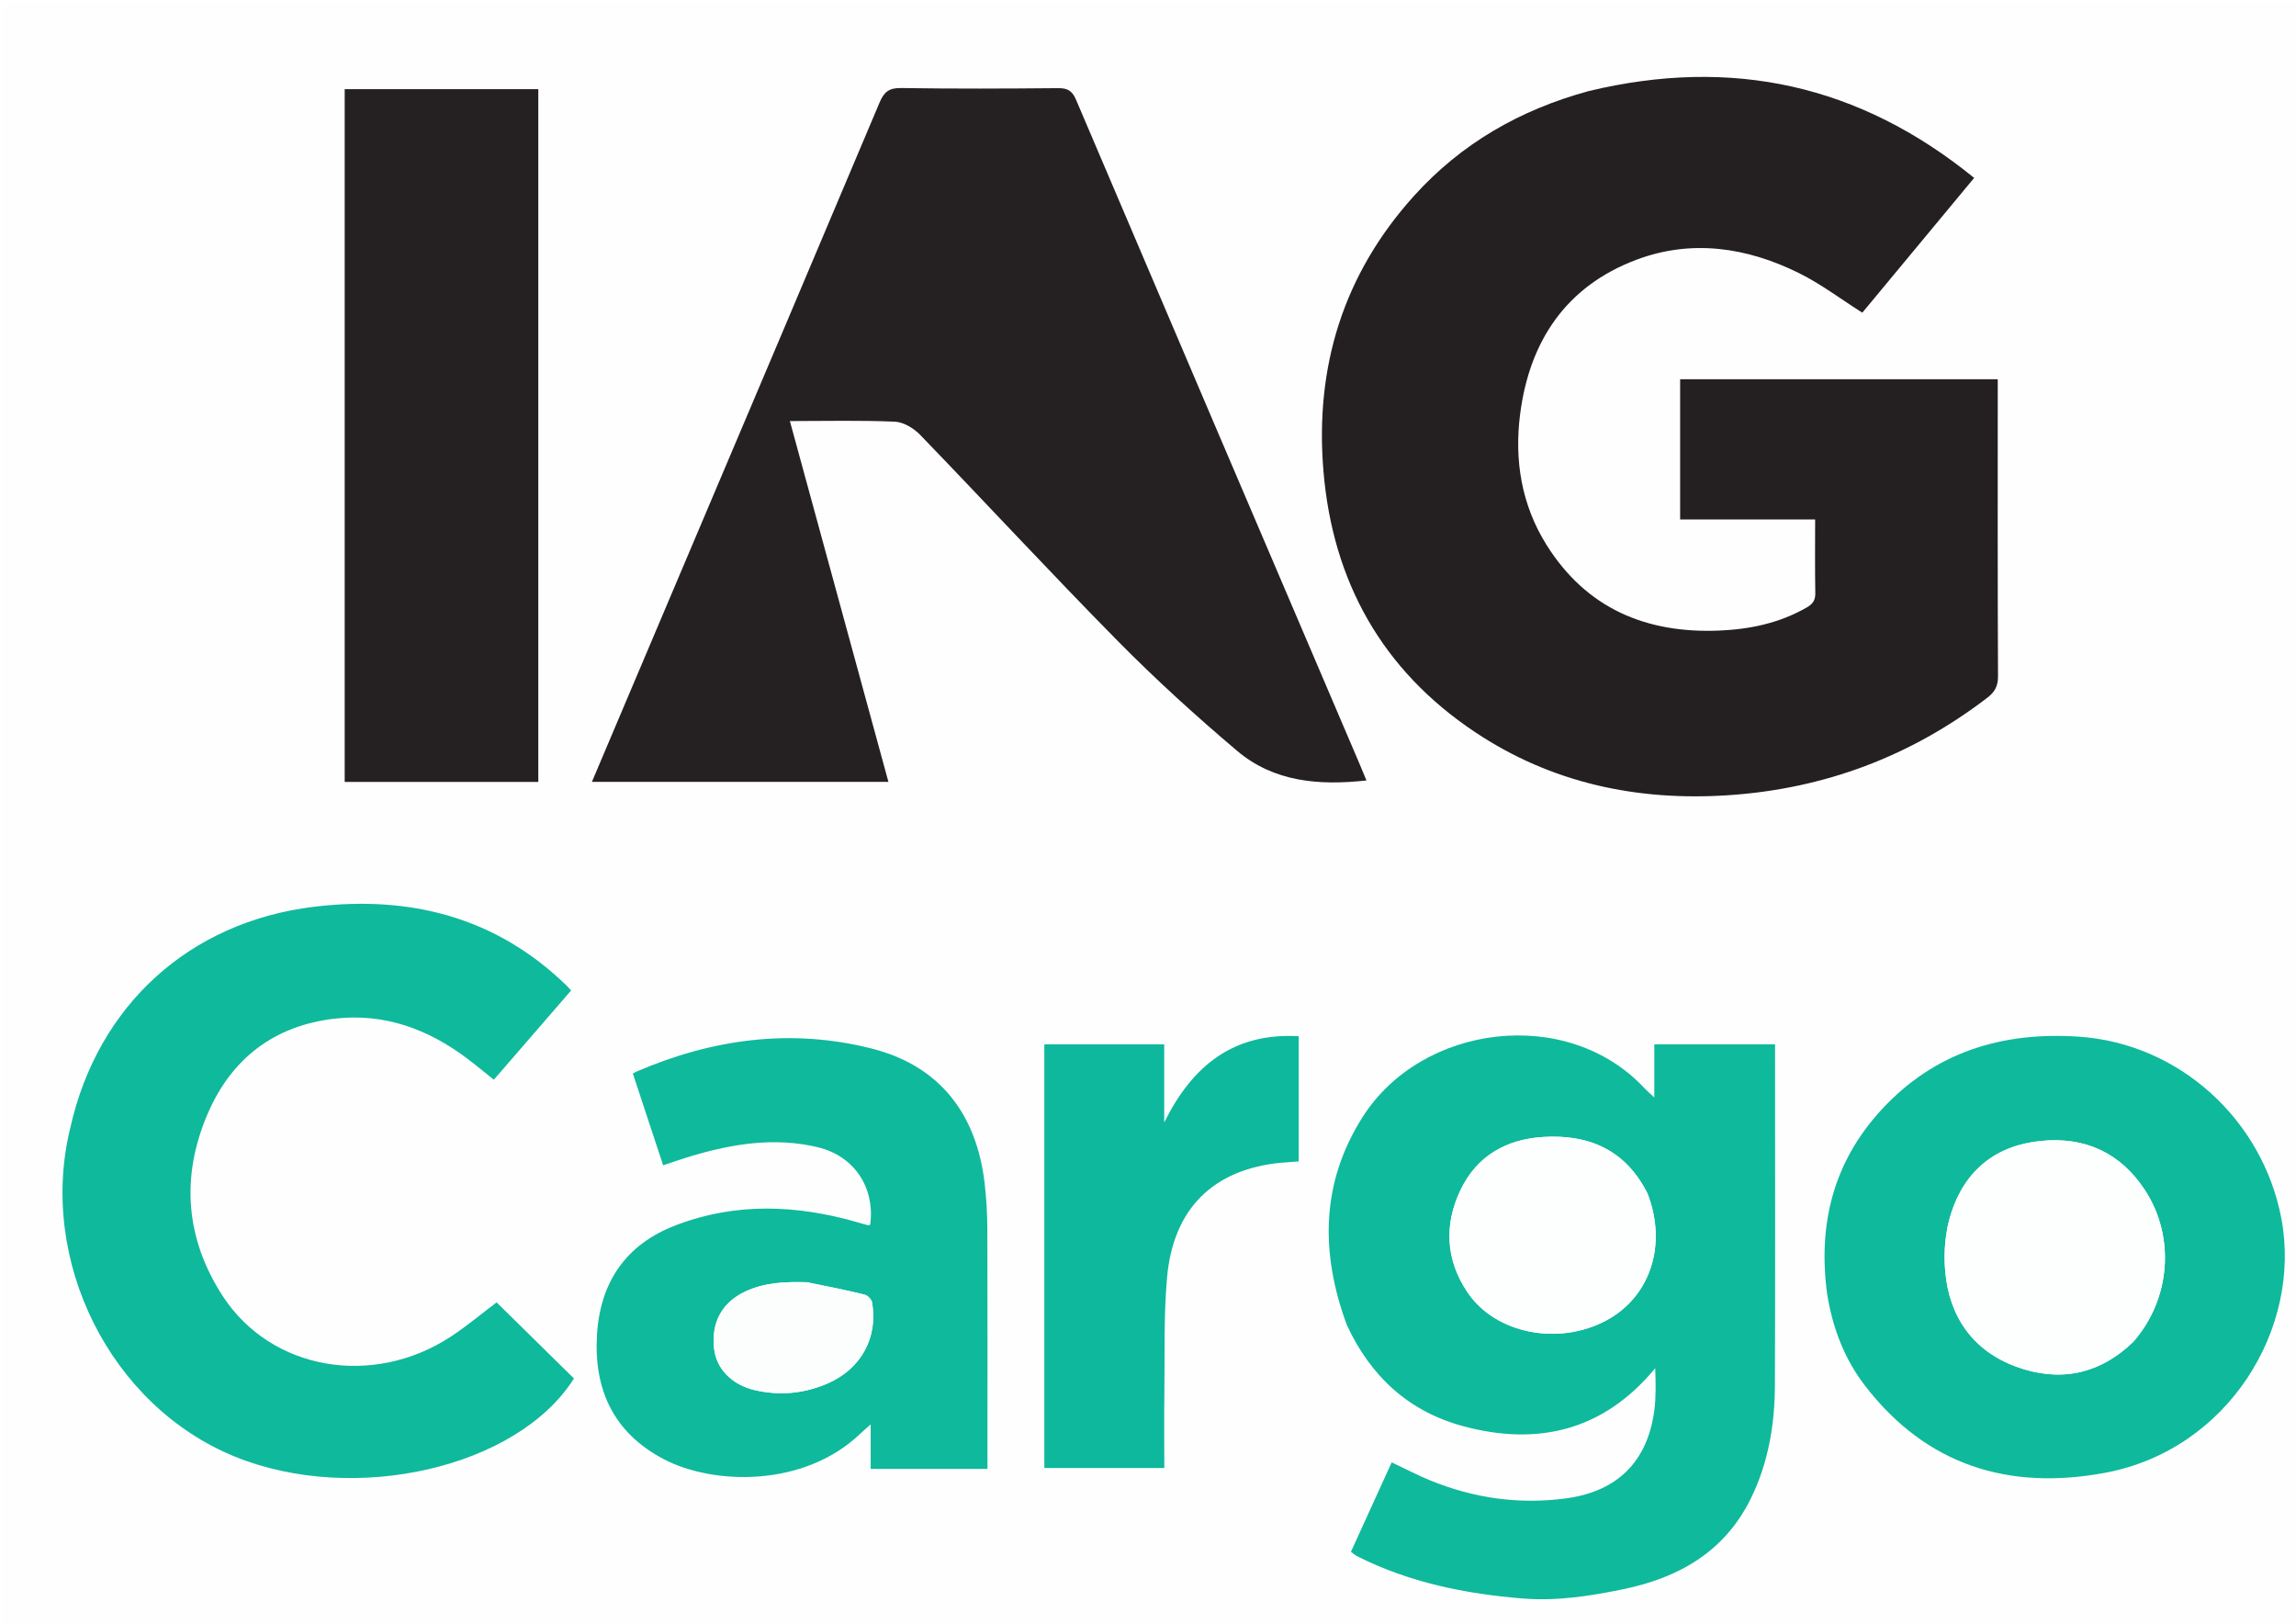
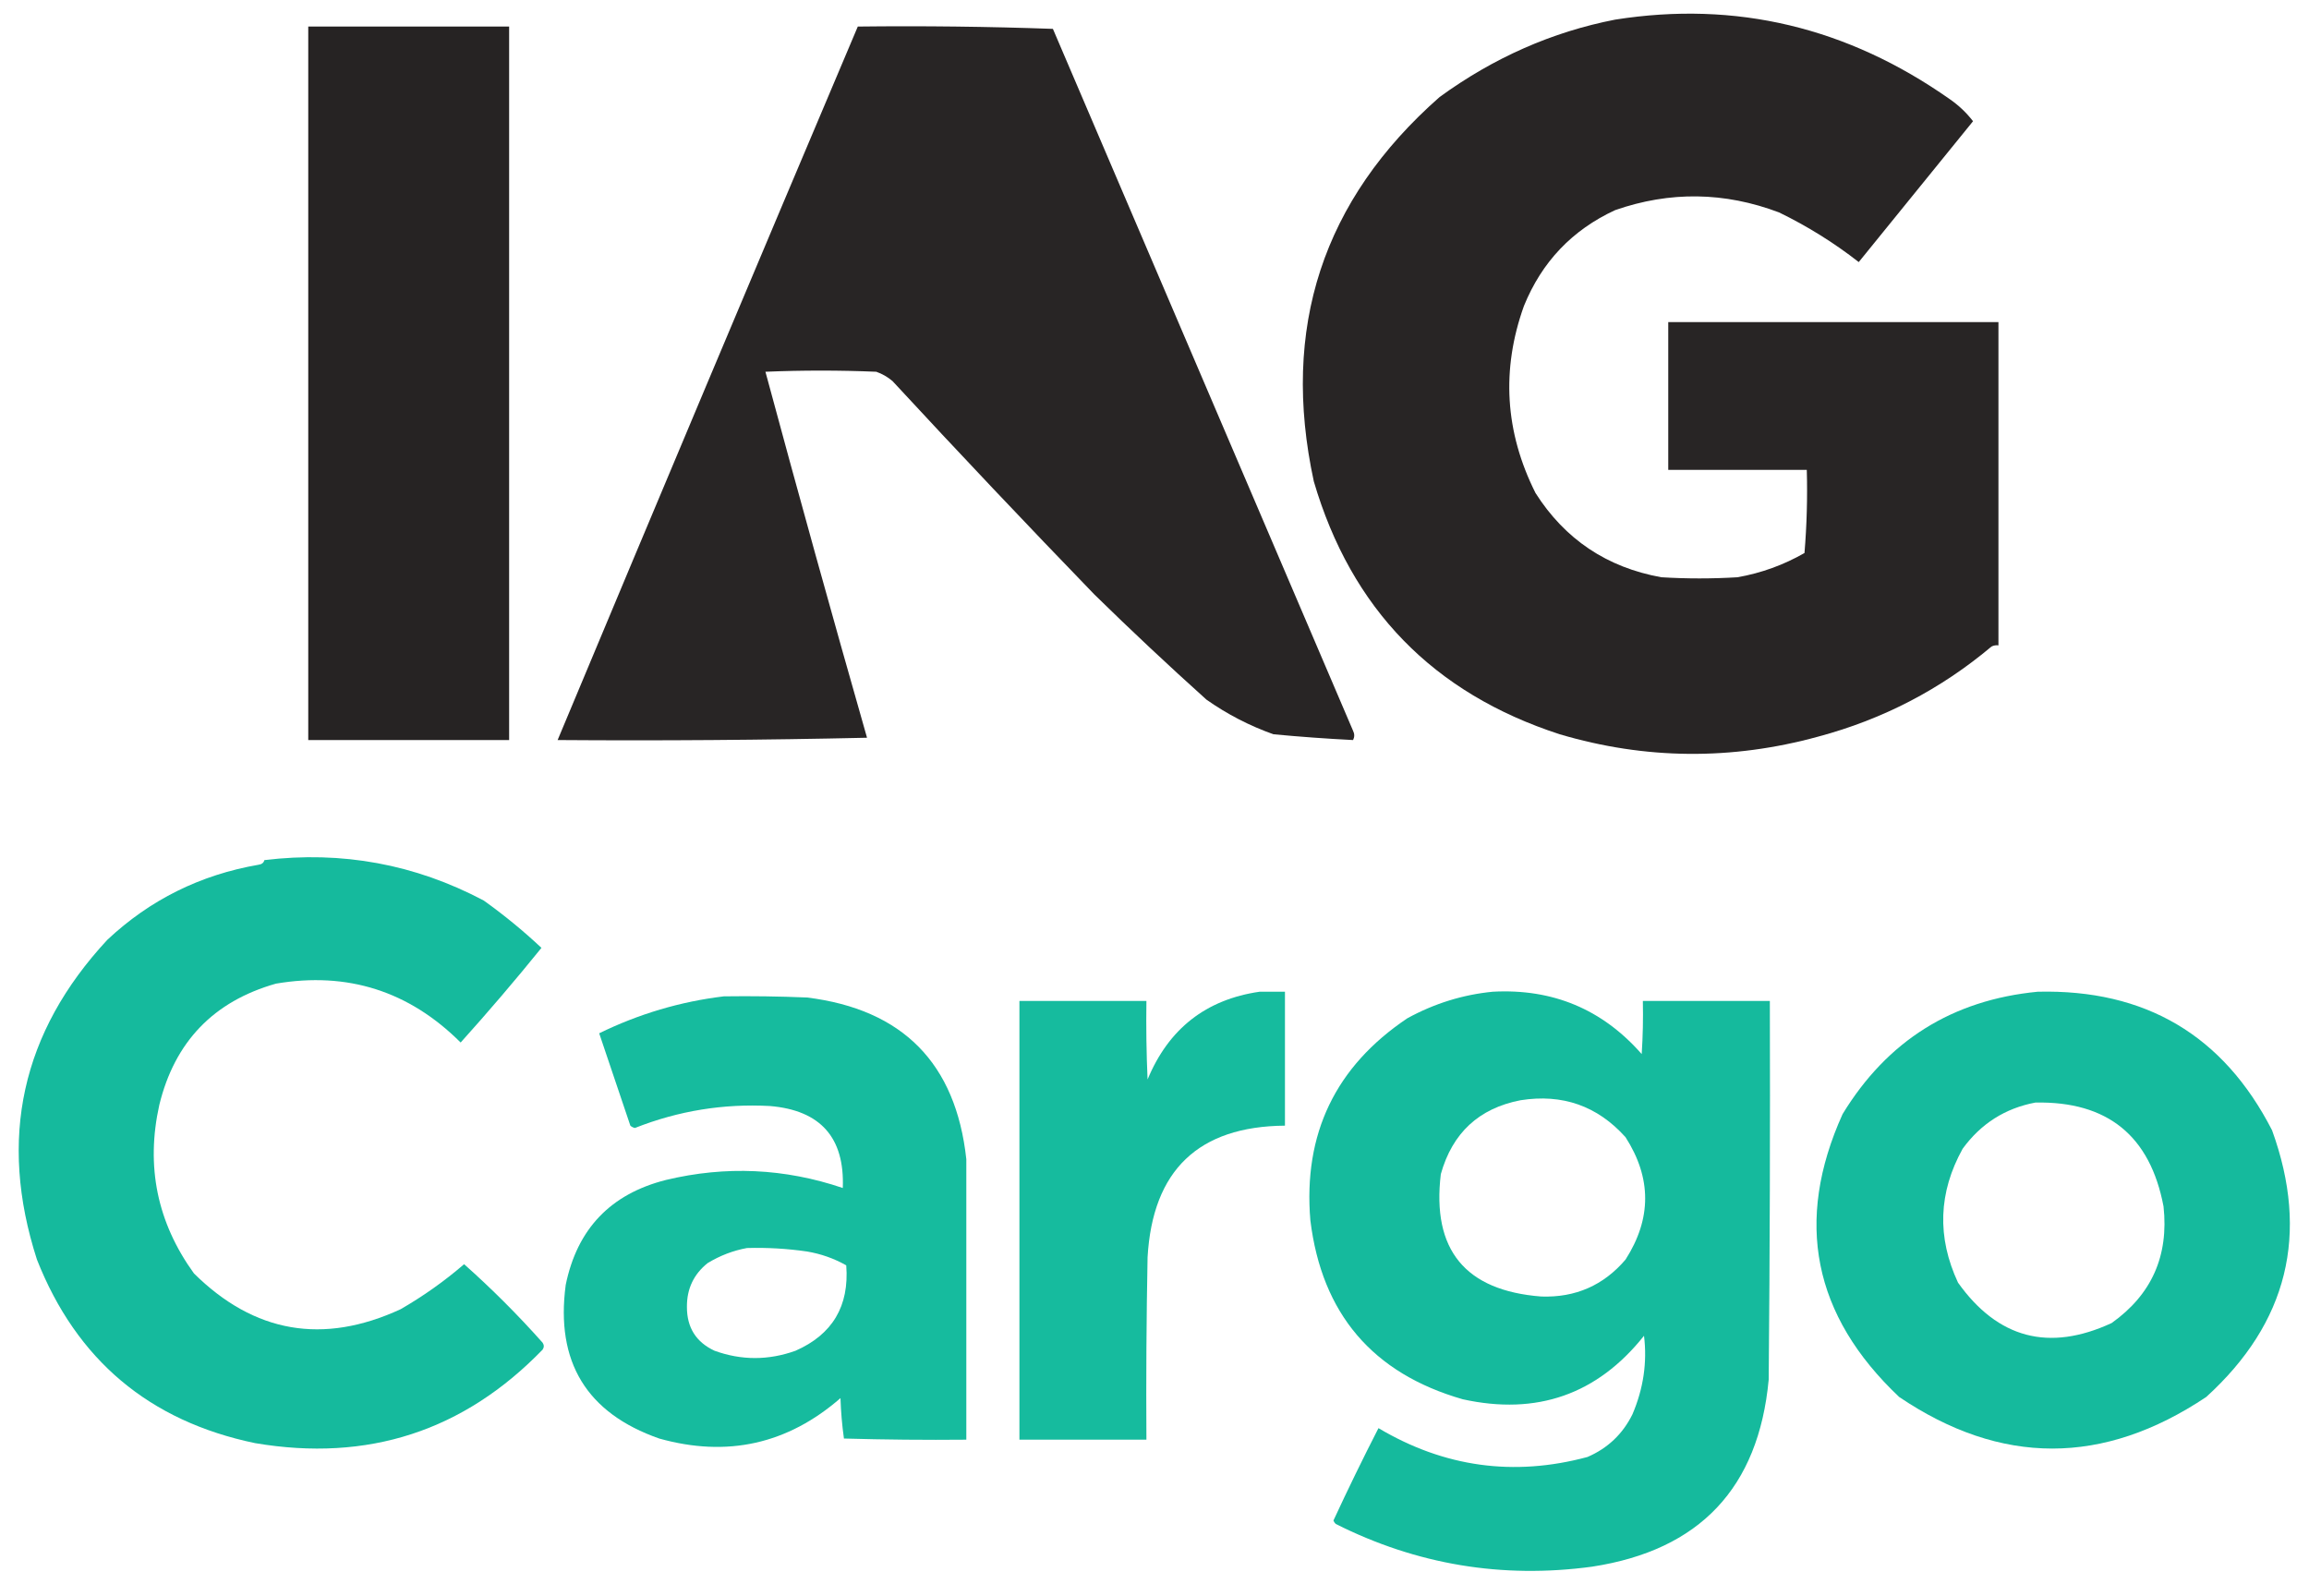
- <svg xmlns="http://www.w3.org/2000/svg" version="1.1" id="Layer_1" x="0px" y="0px" width="100%" viewBox="0 0 935 661" enable-background="new 0 0 935 661" xml:space="preserve">
-   <path fill="#FEFEFE" opacity="1" stroke="none" d=" M553,662   C368.667,662 184.833,662 1,662   C1,441.667 1,221.333 1,1   C312.667,1 624.333,1 936,1   C936,221.333 936,441.667 936,662   C808.5,662 681,662 553,662  M646.677,37.159   C618.989,44.668 594.997,58.481 575.742,79.844   C547.049,111.676 535.395,149.396 538.945,191.793   C542.718,236.84 562.886,272.872 600.657,298.073   C631.795,318.848 666.659,326.243 703.782,323.784   C742.936,321.191 778.081,307.972 809.26,284.116   C812.295,281.794 813.666,279.436 813.647,275.423   C813.467,236.925 813.54,198.426 813.54,159.927   C813.54,158.139 813.54,156.352 813.54,154.423   C770.032,154.423 727.146,154.423 684.2,154.423   C684.2,173.503 684.2,192.239 684.2,211.5   C702.618,211.5 720.709,211.5 739.179,211.5   C739.179,221.833 739.065,231.646 739.248,241.453   C739.303,244.367 738.269,245.892 735.792,247.319   C724.656,253.732 712.486,256.257 699.9,256.757   C670.237,257.935 645.968,247.661 629.799,221.87   C619.584,205.576 616.627,187.371 619.05,168.554   C622.877,138.828 637.794,116.53 666.363,105.774   C688.888,97.293 711.424,100.695 732.657,111.222   C741.515,115.613 749.531,121.703 758.391,127.312   C773.236,109.426 788.39,91.166 803.935,72.435   C757.208,34.417 705.211,23.118 646.677,37.159  M276.72,234.162   C264.866,262.132 253.012,290.101 241.039,318.351   C281.593,318.351 321.448,318.351 361.792,318.351   C348.359,269.173 335.054,220.463 321.664,171.441   C336.265,171.441 350.369,171.082 364.431,171.693   C367.966,171.846 372.124,174.379 374.713,177.058   C401.675,204.966 428.03,233.468 455.284,261.084   C470.693,276.698 487.003,291.513 503.753,305.688   C518.761,318.389 537.125,319.914 556.464,317.773   C555.379,315.169 554.45,312.892 553.484,310.631   C515.023,220.636 476.53,130.654 438.193,40.606   C436.605,36.877 434.704,35.858 430.831,35.894   C409.504,36.093 388.172,36.176 366.848,35.848   C361.986,35.773 359.97,37.515 358.195,41.724   C331.226,105.673 304.099,169.555 276.72,234.162  M548.634,539.823   C558.202,560.518 573.778,574.725 595.747,580.66   C626.246,588.9 653.006,582.531 674.058,557.089   C674.256,563.164 674.406,568.684 673.706,574.093   C670.997,595.029 658.724,607.27 637.684,610.089   C618.616,612.643 600.152,610.023 582.381,602.745   C577.198,600.623 572.217,598.003 566.735,595.419   C561.109,607.762 555.63,619.782 550.126,631.859   C551.221,632.64 551.837,633.21 552.557,633.574   C573.861,644.36 596.773,648.978 620.322,650.856   C634.036,651.95 647.568,649.843 660.955,647.087   C683.73,642.398 702.402,631.769 713.056,610.003   C720.162,595.486 722.742,579.921 722.802,563.967   C722.966,519.488 722.859,475.009 722.859,430.529   C722.859,428.768 722.859,427.007 722.859,425.21   C706.194,425.21 690.266,425.21 673.683,425.21   C673.683,432.283 673.683,439.113 673.683,446.837   C671.793,445.071 670.653,444.127 669.651,443.052   C638.269,409.384 578.996,416.857 554.891,454.822   C537.906,481.571 537.614,510.023 548.634,539.823  M140.369,95.5   C140.369,169.749 140.369,243.999 140.369,318.372   C166.973,318.372 193.005,318.372 219.212,318.372   C219.212,224.154 219.212,130.289 219.212,36.305   C192.874,36.305 166.826,36.305 140.369,36.305   C140.369,55.915 140.369,75.208 140.369,95.5  M28.649,459.196   C15.16,513.129 44.942,572.476 95.694,593.099   C144.131,612.781 210.634,597.808 233.735,561.266   C223.222,550.924 212.683,540.556 202.228,530.272   C196.202,534.807 190.082,539.992 183.413,544.333   C151.621,565.028 110.449,557.877 90.828,527.88   C75.476,504.409 73.575,479.053 84.576,453.468   C94.23,431.018 111.645,417.579 136.365,414.752   C156.479,412.453 174.101,418.927 190.015,430.818   C193.7,433.57 197.226,436.536 201.103,439.625   C211.745,427.336 222.147,415.323 232.583,403.271   C231.715,402.336 231.29,401.837 230.823,401.382   C201.915,373.233 166.683,364.472 127.768,369.214   C77.036,375.395 39.925,409.365 28.649,459.196  M744.127,527.244   C746.287,540.811 751.158,553.386 759.516,564.237   C784.466,596.624 817.937,606.943 857.102,599.699   C907.443,590.387 937.475,540.784 929.049,496.185   C921.444,455.939 887.516,424.837 846.496,422.092   C815.208,419.998 787.741,428.412 766.128,451.909   C746.725,473.003 740.229,498.239 744.127,527.244  M382.5,598.067   C388.93,598.067 395.359,598.067 402.126,598.067   C402.126,595.713 402.126,594.072 402.126,592.432   C402.126,561.775 402.184,531.119 402.077,500.463   C402.056,494.315 401.698,488.136 401.003,482.028   C397.71,453.116 382.259,433.825 354.973,426.925   C322.185,418.633 290.22,422.976 259.329,436.252   C258.72,436.514 258.155,436.88 257.717,437.118   C261.94,449.906 265.942,462.023 270.048,474.456   C274.292,473.069 278.026,471.751 281.818,470.626   C298.626,465.642 315.692,462.958 333.034,467.114   C347.956,470.69 356.377,483.612 354.377,498.648   C354.058,498.726 353.707,498.933 353.426,498.862   C351.979,498.494 350.549,498.052 349.113,497.64   C324.315,490.52 299.527,489.533 275.111,498.91   C254.835,506.697 244.376,522.077 243.103,543.598   C241.786,565.88 249.932,583.39 270.189,594.064   C290.386,604.706 327.233,605.689 350.171,583.9   C351.27,582.856 352.424,581.872 354.568,579.951   C354.568,586.897 354.568,592.325 354.568,598.067   C363.868,598.067 372.684,598.067 382.5,598.067  M521.948,473.379   C524.22,473.22 526.492,473.061 528.874,472.895   C528.874,455.758 528.874,439.026 528.874,421.902   C501.926,420.403 485.395,434.259 474.103,457.021   C474.103,446.5 474.103,435.978 474.103,425.221   C457.574,425.221 441.522,425.221 425.286,425.221   C425.286,482.854 425.286,540.21 425.286,597.724   C441.619,597.724 457.663,597.724 474.141,597.724   C474.141,587.261 474.029,577.133 474.166,567.009   C474.378,551.367 473.869,535.647 475.265,520.103   C477.779,492.106 494.076,476.143 521.948,473.379  z" />
-   <path fill="#242021" opacity="1" stroke="none" d=" M647.073,37.056   C705.211,23.118 757.208,34.417 803.935,72.435   C788.39,91.166 773.236,109.426 758.391,127.312   C749.531,121.703 741.515,115.613 732.657,111.222   C711.424,100.695 688.888,97.293 666.363,105.774   C637.794,116.53 622.877,138.828 619.05,168.554   C616.627,187.371 619.584,205.576 629.799,221.87   C645.968,247.661 670.237,257.935 699.9,256.757   C712.486,256.257 724.656,253.732 735.792,247.319   C738.269,245.892 739.303,244.367 739.248,241.453   C739.065,231.646 739.179,221.833 739.179,211.5   C720.709,211.5 702.618,211.5 684.2,211.5   C684.2,192.239 684.2,173.503 684.2,154.423   C727.146,154.423 770.032,154.423 813.54,154.423   C813.54,156.352 813.54,158.139 813.54,159.927   C813.54,198.426 813.467,236.925 813.647,275.423   C813.666,279.436 812.295,281.794 809.26,284.116   C778.081,307.972 742.936,321.191 703.782,323.784   C666.659,326.243 631.795,318.848 600.657,298.073   C562.886,272.872 542.718,236.84 538.945,191.793   C535.395,149.396 547.049,111.676 575.742,79.844   C594.997,58.481 618.989,44.668 647.073,37.056  z" />
-   <path fill="#252122" opacity="1" stroke="none" d=" M276.865,233.808   C304.099,169.555 331.226,105.673 358.195,41.724   C359.97,37.515 361.986,35.773 366.848,35.848   C388.172,36.176 409.504,36.093 430.831,35.894   C434.704,35.858 436.605,36.877 438.193,40.606   C476.53,130.654 515.023,220.636 553.484,310.631   C554.45,312.892 555.379,315.169 556.464,317.773   C537.125,319.914 518.761,318.389 503.753,305.688   C487.003,291.513 470.693,276.698 455.284,261.084   C428.03,233.468 401.675,204.966 374.713,177.058   C372.124,174.379 367.966,171.846 364.431,171.693   C350.369,171.082 336.265,171.441 321.664,171.441   C335.054,220.463 348.359,269.173 361.792,318.351   C321.448,318.351 281.593,318.351 241.039,318.351   C253.012,290.101 264.866,262.132 276.865,233.808  z" />
-   <path fill="#0FB99C" opacity="1" stroke="none" d=" M548.468,539.48   C537.614,510.023 537.906,481.571 554.891,454.822   C578.996,416.857 638.269,409.384 669.651,443.052   C670.653,444.127 671.793,445.071 673.683,446.837   C673.683,439.113 673.683,432.283 673.683,425.21   C690.266,425.21 706.194,425.21 722.859,425.21   C722.859,427.007 722.859,428.768 722.859,430.529   C722.859,475.009 722.966,519.488 722.802,563.967   C722.742,579.921 720.162,595.486 713.056,610.003   C702.402,631.769 683.73,642.398 660.955,647.087   C647.568,649.843 634.036,651.95 620.322,650.856   C596.773,648.978 573.861,644.36 552.557,633.574   C551.837,633.21 551.221,632.64 550.126,631.859   C555.63,619.782 561.109,607.762 566.735,595.419   C572.217,598.003 577.198,600.623 582.381,602.745   C600.152,610.023 618.616,612.643 637.684,610.089   C658.724,607.27 670.997,595.029 673.706,574.093   C674.406,568.684 674.256,563.164 674.058,557.089   C653.006,582.531 626.246,588.9 595.747,580.66   C573.778,574.725 558.202,560.518 548.468,539.48  M670.847,485.794   C662.038,468.297 647.166,461.785 628.441,462.935   C613.396,463.86 601.439,470.634 594.81,484.441   C587.988,498.651 588.715,513.025 597.664,526.253   C608.984,542.985 634.416,548.008 653.846,537.787   C671.915,528.281 679.078,507.038 670.847,485.794  z" />
-   <path fill="#252122" opacity="1" stroke="none" d=" M140.369,95   C140.369,75.208 140.369,55.915 140.369,36.305   C166.826,36.305 192.874,36.305 219.212,36.305   C219.212,130.289 219.212,224.154 219.212,318.372   C193.005,318.372 166.973,318.372 140.369,318.372   C140.369,243.999 140.369,169.749 140.369,95  z" />
-   <path fill="#0FB99C" opacity="1" stroke="none" d=" M28.731,458.782   C39.925,409.365 77.036,375.395 127.768,369.214   C166.683,364.472 201.915,373.233 230.823,401.382   C231.29,401.837 231.715,402.336 232.583,403.271   C222.147,415.323 211.745,427.336 201.103,439.625   C197.226,436.536 193.7,433.57 190.015,430.818   C174.101,418.927 156.479,412.453 136.365,414.752   C111.645,417.579 94.23,431.018 84.576,453.468   C73.575,479.053 75.476,504.409 90.828,527.88   C110.449,557.877 151.621,565.028 183.413,544.333   C190.082,539.992 196.202,534.807 202.228,530.272   C212.683,540.556 223.222,550.924 233.735,561.266   C210.634,597.808 144.131,612.781 95.694,593.099   C44.942,572.476 15.16,513.129 28.731,458.782  z" />
-   <path fill="#0FB99C" opacity="1" stroke="none" d=" M744.06,526.809   C740.229,498.239 746.725,473.003 766.128,451.909   C787.741,428.412 815.208,419.998 846.496,422.092   C887.516,424.837 921.444,455.939 929.049,496.185   C937.475,540.784 907.443,590.387 857.102,599.699   C817.937,606.943 784.466,596.624 759.516,564.237   C751.158,553.386 746.287,540.811 744.06,526.809  M868.797,546.29   C883.856,529.122 886.017,503.761 873.487,484.591   C863.594,469.454 849.181,462.76 831.172,464.543   C812.695,466.373 800.2,476.565 794.573,493.946   C792.188,501.312 791.475,509.719 792.137,517.47   C793.728,536.081 803.418,550.011 821.115,556.48   C838.344,562.778 854.6,559.913 868.797,546.29  z" />
-   <path fill="#0FB99C" opacity="1" stroke="none" d=" M382,598.067   C372.684,598.067 363.868,598.067 354.568,598.067   C354.568,592.325 354.568,586.897 354.568,579.951   C352.424,581.872 351.27,582.856 350.171,583.9   C327.233,605.689 290.386,604.706 270.189,594.064   C249.932,583.39 241.786,565.88 243.103,543.598   C244.376,522.077 254.835,506.697 275.111,498.91   C299.527,489.533 324.315,490.52 349.113,497.64   C350.549,498.052 351.979,498.494 353.426,498.862   C353.707,498.933 354.058,498.726 354.376,498.646   C356.377,483.612 347.956,470.69 333.034,467.114   C315.692,462.958 298.626,465.642 281.818,470.626   C278.026,471.751 274.292,473.069 270.048,474.456   C265.942,462.023 261.94,449.906 257.717,437.118   C258.155,436.88 258.72,436.514 259.329,436.252   C290.22,422.976 322.185,418.633 354.973,426.925   C382.259,433.825 397.71,453.116 401.003,482.028   C401.698,488.136 402.056,494.315 402.077,500.463   C402.184,531.119 402.126,561.775 402.126,592.432   C402.126,594.072 402.126,595.713 402.126,598.067   C395.359,598.067 388.93,598.067 382,598.067  M328.328,522.07   C319.796,521.84 311.345,522.148 303.426,525.894   C294.012,530.348 289.584,538.5 290.802,549.106   C291.755,557.409 298.071,563.889 307.535,566.046   C317.758,568.376 327.754,567.373 337.31,563.157   C350.716,557.245 357.621,544.482 355.134,530.295   C354.918,529.062 353.312,527.429 352.07,527.123   C344.516,525.264 336.88,523.735 328.328,522.07  z" />
-   <path fill="#0EB89C" opacity="1" stroke="none" d=" M521.505,473.437   C494.076,476.143 477.779,492.106 475.265,520.103   C473.869,535.647 474.378,551.367 474.166,567.009   C474.029,577.133 474.141,587.261 474.141,597.724   C457.663,597.724 441.619,597.724 425.286,597.724   C425.286,540.21 425.286,482.854 425.286,425.221   C441.522,425.221 457.574,425.221 474.103,425.221   C474.103,435.978 474.103,446.5 474.103,457.021   C485.395,434.259 501.926,420.403 528.874,421.902   C528.874,439.026 528.874,455.758 528.874,472.895   C526.492,473.061 524.22,473.22 521.505,473.437  z" />
-   <path fill="#FDFEFE" opacity="1" stroke="none" d=" M670.994,486.149   C679.078,507.038 671.915,528.281 653.846,537.787   C634.416,548.008 608.984,542.985 597.664,526.253   C588.715,513.025 587.988,498.651 594.81,484.441   C601.439,470.634 613.396,463.86 628.441,462.935   C647.166,461.785 662.038,468.297 670.994,486.149  z" />
-   <path fill="#FDFEFE" opacity="1" stroke="none" d=" M868.546,546.542   C854.6,559.913 838.344,562.778 821.115,556.48   C803.418,550.011 793.728,536.081 792.137,517.47   C791.475,509.719 792.188,501.312 794.573,493.946   C800.2,476.565 812.695,466.373 831.172,464.543   C849.181,462.76 863.594,469.454 873.487,484.591   C886.017,503.761 883.856,529.122 868.546,546.542  z" />
-   <path fill="#FCFEFE" opacity="1" stroke="none" d=" M328.799,522.083   C336.88,523.735 344.516,525.264 352.07,527.123   C353.312,527.429 354.918,529.062 355.134,530.295   C357.621,544.482 350.716,557.245 337.31,563.157   C327.754,567.373 317.758,568.376 307.535,566.046   C298.071,563.889 291.755,557.409 290.802,549.106   C289.584,538.5 294.012,530.348 303.426,525.894   C311.345,522.148 319.796,521.84 328.799,522.083  z" />
+ <svg xmlns="http://www.w3.org/2000/svg" version="1.1" width="1000px" height="691px" style="shape-rendering:geometricPrecision; text-rendering:geometricPrecision; image-rendering:optimizeQuality; fill-rule:evenodd; clip-rule:evenodd">
+   <g>
+     <path style="opacity:0.971" fill="#221f1f" d="M 699.5,8.5 C 751.757,0.257 800.09,11.757 844.5,43C 848.34,45.674 851.673,48.841 854.5,52.5C 838.001,72.83 821.501,93.163 805,113.5C 794.297,105.146 782.797,97.979 770.5,92C 746.889,83.076 723.222,82.742 699.5,91C 680.912,99.59 667.745,113.423 660,132.5C 650.108,160.106 651.775,187.106 665,213.5C 677.768,233.581 695.935,245.748 719.5,250C 730.5,250.667 741.5,250.667 752.5,250C 762.804,248.177 772.471,244.677 781.5,239.5C 782.499,227.518 782.832,215.518 782.5,203.5C 762.5,203.5 742.5,203.5 722.5,203.5C 722.5,182.167 722.5,160.833 722.5,139.5C 770.167,139.5 817.833,139.5 865.5,139.5C 865.5,186.167 865.5,232.833 865.5,279.5C 864.448,279.351 863.448,279.517 862.5,280C 840.479,298.512 815.479,311.512 787.5,319C 749.942,329.312 712.608,328.979 675.5,318C 620.718,300.218 585.218,263.718 569,208.5C 554.629,142.089 572.795,86.589 623.5,42C 646.913,24.975 672.246,13.809 699.5,8.5 Z" />
+   </g>
+   <g>
+     <path style="opacity:0.978" fill="#221f1f" d="M 133.5,11.5 C 162.5,11.5 191.5,11.5 220.5,11.5C 220.5,114.5 220.5,217.5 220.5,320.5C 191.5,320.5 162.5,320.5 133.5,320.5C 133.5,217.5 133.5,114.5 133.5,11.5 Z" />
+   </g>
+   <g>
+     <path style="opacity:0.97" fill="#221f1f" d="M 371.5,11.5 C 399.741,11.171 427.907,11.505 456,12.5C 499.355,113.923 542.689,215.256 586,316.5C 586.667,317.833 586.667,319.167 586,320.5C 574.52,319.921 563.02,319.088 551.5,318C 541.143,314.321 531.476,309.321 522.5,303C 506.032,288.2 489.865,273.033 474,257.5C 444.468,226.969 415.301,196.136 386.5,165C 384.404,163.234 382.071,161.901 379.5,161C 363.5,160.333 347.5,160.333 331.5,161C 345.789,213.995 360.456,266.828 375.5,319.5C 330.838,320.5 286.172,320.833 241.5,320.5C 284.71,217.124 328.043,114.124 371.5,11.5 Z" />
+   </g>
+   <g>
+     <path style="opacity:0.968" fill="#0db89a" d="M 114.5,372.5 C 148.091,368.433 179.758,374.266 209.5,390C 218.269,396.266 226.603,403.1 234.5,410.5C 223.208,424.461 211.541,438.127 199.5,451.5C 177.187,429.229 150.521,420.729 119.5,426C 92.502,433.666 75.668,451.166 69,478.5C 63.076,505.131 68.076,529.464 84,551.5C 110.108,577.324 139.941,582.491 173.5,567C 183.299,561.354 192.465,554.854 201,547.5C 212.988,558.154 224.321,569.488 235,581.5C 235.667,582.5 235.667,583.5 235,584.5C 200.839,619.774 159.339,633.274 110.5,625C 64.643,615.469 33.143,588.969 16,545.5C -0.878,493.225 9.289,447.058 46.5,407C 64.95,389.692 86.783,378.859 112,374.5C 113.376,374.316 114.209,373.649 114.5,372.5 Z" />
+   </g>
+   <g>
+     <path style="opacity:0.96" fill="#0db89a" d="M 545.5,429.5 C 549.167,429.5 552.833,429.5 556.5,429.5C 556.5,448.833 556.5,468.167 556.5,487.5C 519.005,487.824 499.172,506.824 497,544.5C 496.5,570.831 496.333,597.165 496.5,623.5C 478.167,623.5 459.833,623.5 441.5,623.5C 441.5,560.167 441.5,496.833 441.5,433.5C 459.833,433.5 478.167,433.5 496.5,433.5C 496.333,444.838 496.5,456.172 497,467.5C 506.103,445.539 522.269,432.872 545.5,429.5 Z" />
+   </g>
+   <g>
+     <path style="opacity:0.967" fill="#0db89a" d="M 646.5,429.5 C 672.463,428.092 693.963,437.092 711,456.5C 711.5,448.841 711.666,441.174 711.5,433.5C 729.833,433.5 748.167,433.5 766.5,433.5C 766.667,488.168 766.5,542.834 766,597.5C 761.621,644.38 736.121,671.38 689.5,678.5C 650.535,683.781 613.535,677.614 578.5,660C 578.043,659.586 577.709,659.086 577.5,658.5C 583.774,644.955 590.274,631.621 597,618.5C 625.432,635.408 655.599,639.575 687.5,631C 696.276,627.224 702.776,621.058 707,612.5C 711.754,601.345 713.42,590.012 712,578.5C 691.774,603.912 665.607,613.079 633.5,606C 594.467,594.792 572.467,568.958 567.5,528.5C 564.363,491.067 578.363,461.9 609.5,441C 621.178,434.604 633.512,430.771 646.5,429.5 Z M 658.5,476.5 C 676.676,473.612 691.842,478.946 704,492.5C 715.333,510.167 715.333,527.833 704,545.5C 694.474,556.676 682.307,562.009 667.5,561.5C 634.56,558.948 620.06,541.281 624,508.5C 628.997,490.665 640.497,479.998 658.5,476.5 Z" />
+   </g>
+   <g>
+     <path style="opacity:0.968" fill="#0db89a" d="M 882.5,429.5 C 929.093,428.365 962.926,448.365 984,489.5C 1000.29,534.395 990.789,572.895 955.5,605C 910.933,634.798 866.599,634.798 822.5,605C 785.214,569.748 777.047,528.915 798,482.5C 817.341,450.747 845.507,433.08 882.5,429.5 Z M 881.5,477.5 C 912.706,476.876 931.206,491.876 937,522.5C 939.329,543.887 931.829,560.721 914.5,573C 887.412,585.52 865.246,579.687 848,555.5C 838.819,535.8 839.485,516.467 850,497.5C 857.929,486.628 868.429,479.961 881.5,477.5 Z" />
+   </g>
+   <g>
+     <path style="opacity:0.964" fill="#0db89a" d="M 313.5,431.5 C 325.505,431.333 337.505,431.5 349.5,432C 390.966,437.133 413.966,460.466 418.5,502C 418.488,542.292 418.488,582.792 418.5,623.5C 400.83,623.667 383.164,623.5 365.5,623C 364.69,617.249 364.19,611.416 364,605.5C 341.113,625.427 314.947,631.26 285.5,623C 254.061,611.983 240.561,589.816 245,556.5C 249.955,532.212 264.455,517.045 288.5,511C 314.345,504.812 339.845,505.979 365,514.5C 365.859,492.688 355.359,480.855 333.5,479C 313.326,477.901 293.826,481.067 275,488.5C 274.228,488.355 273.561,488.022 273,487.5C 268.501,474.172 264.001,460.839 259.5,447.5C 276.71,439.093 294.71,433.759 313.5,431.5 Z M 323.5,540.5 C 332.213,540.248 340.88,540.748 349.5,542C 355.551,543.016 361.218,545.016 366.5,548C 367.86,565.627 360.527,577.96 344.5,585C 332.785,589.19 321.119,589.19 309.5,585C 301.469,581.282 297.469,574.949 297.5,566C 297.438,558.171 300.438,551.838 306.5,547C 311.888,543.752 317.554,541.585 323.5,540.5 Z" />
+   </g>
</svg>
